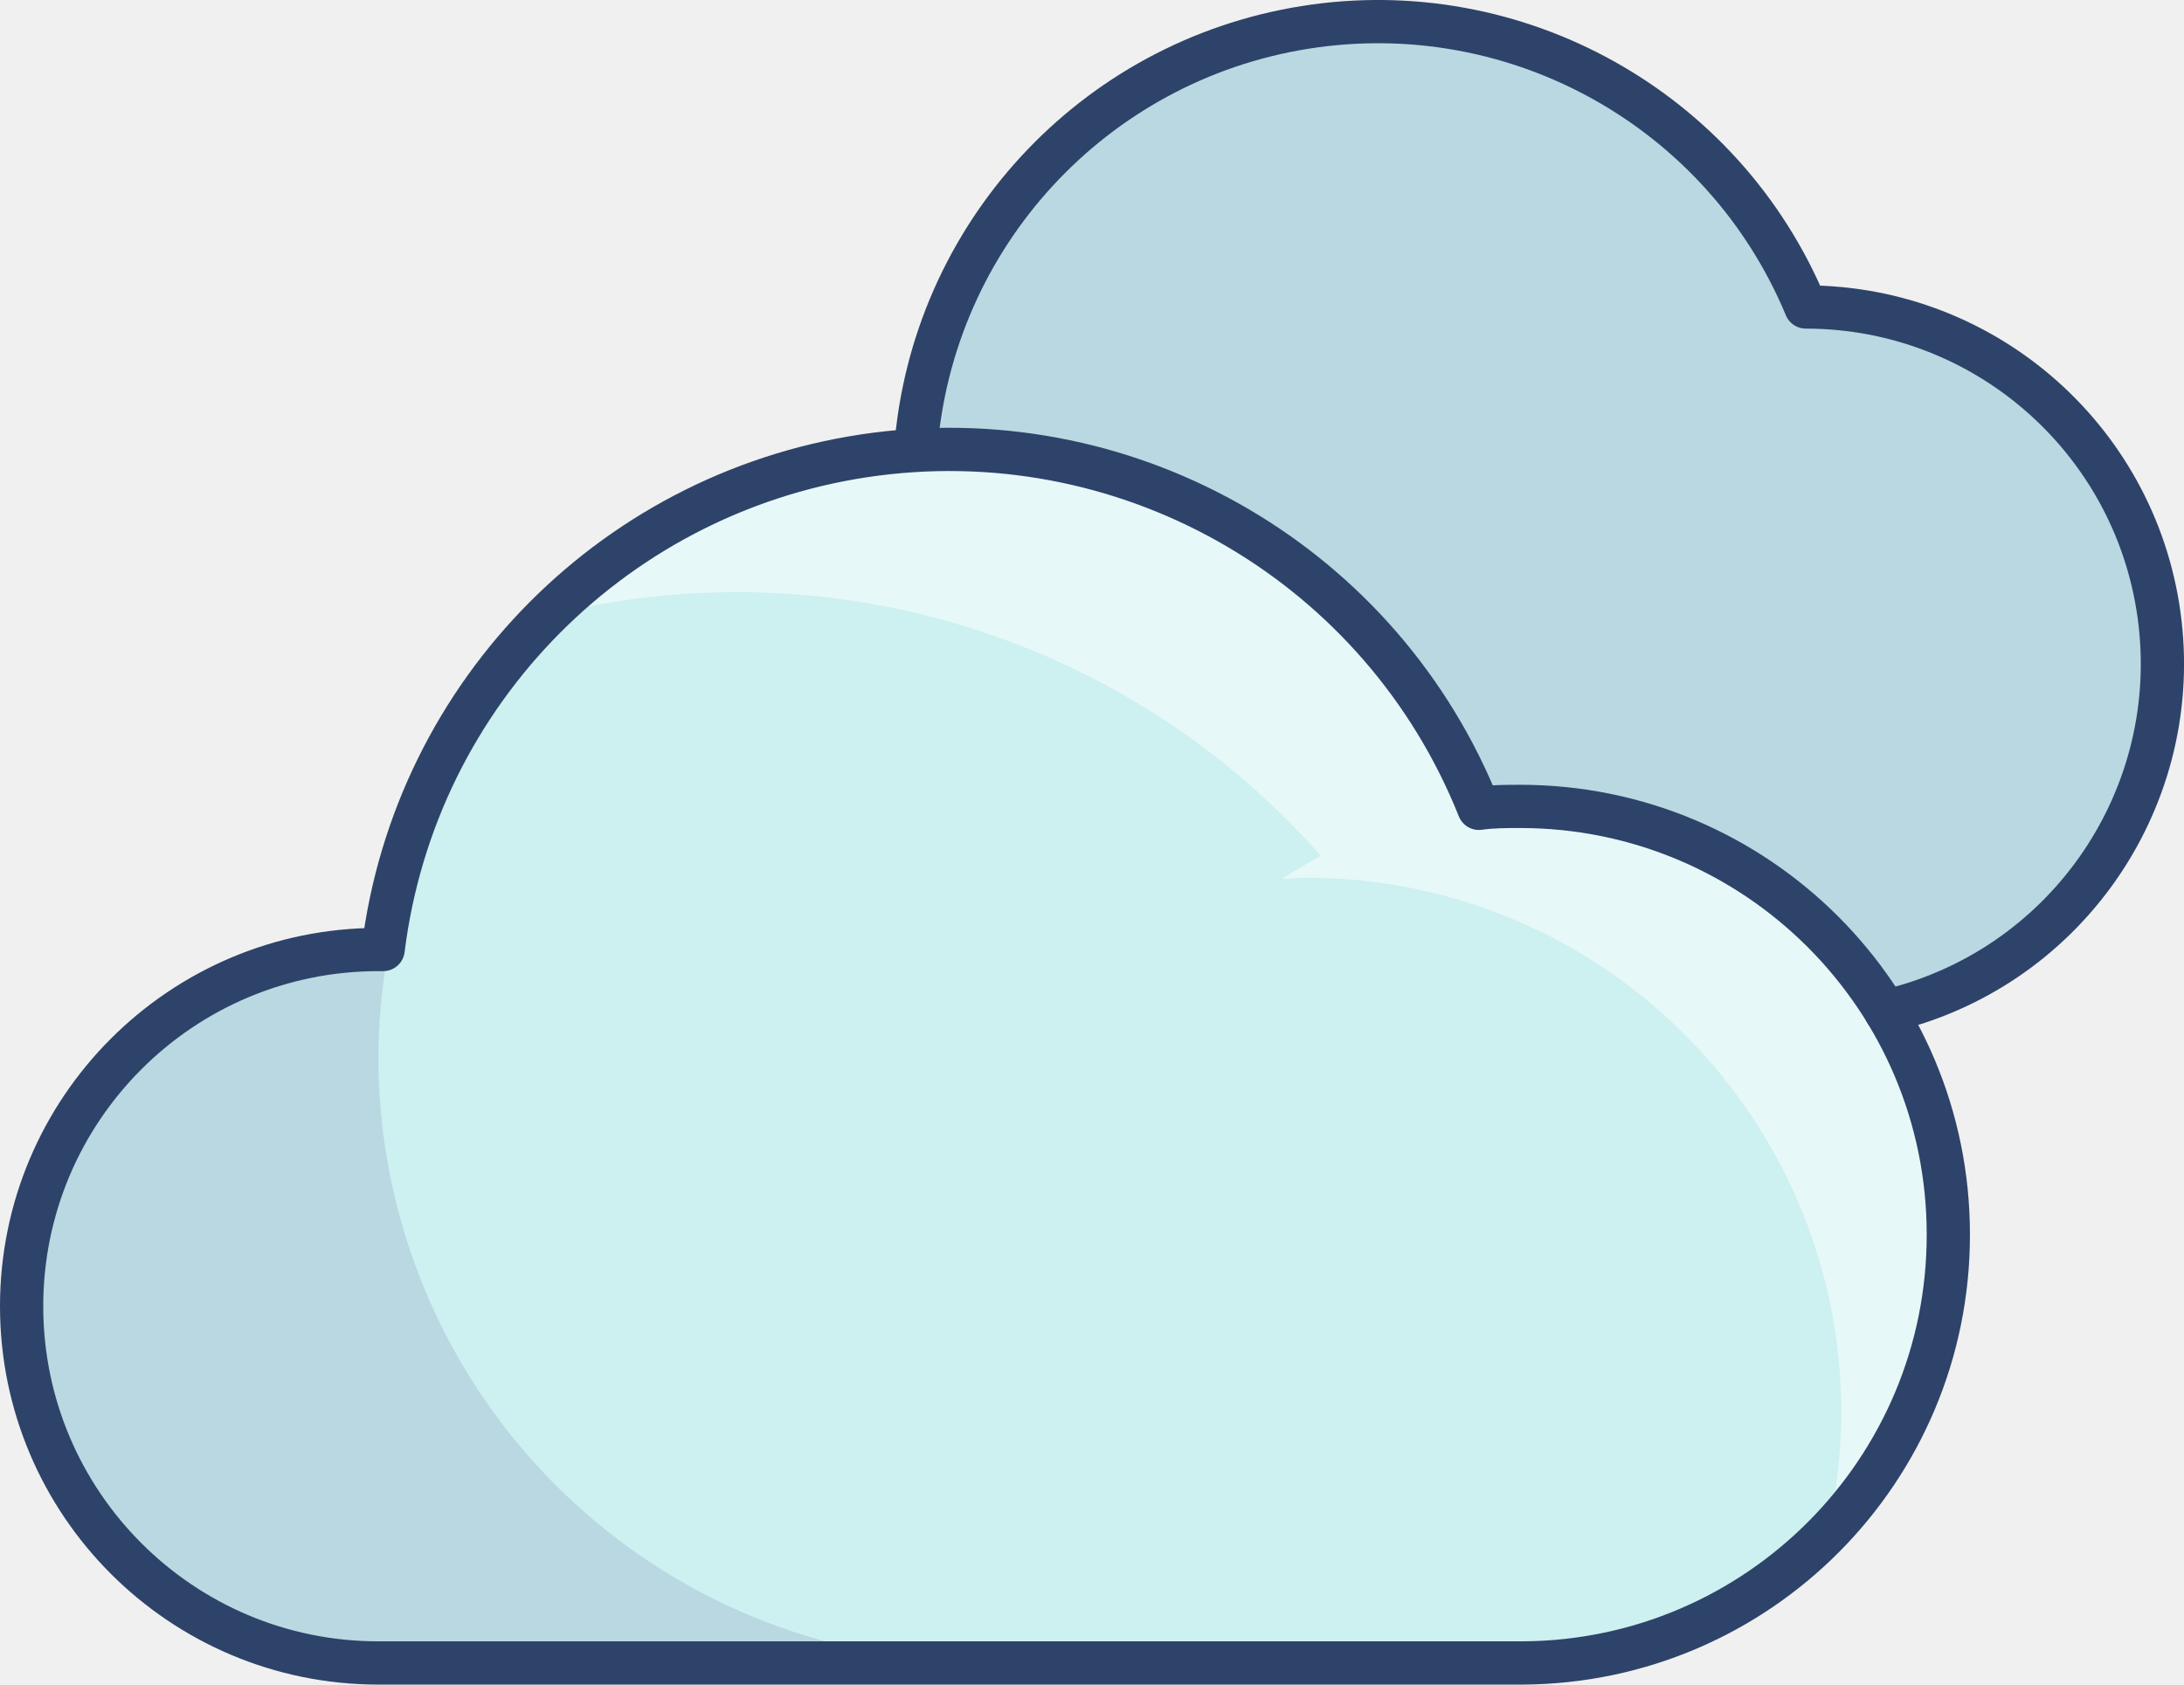
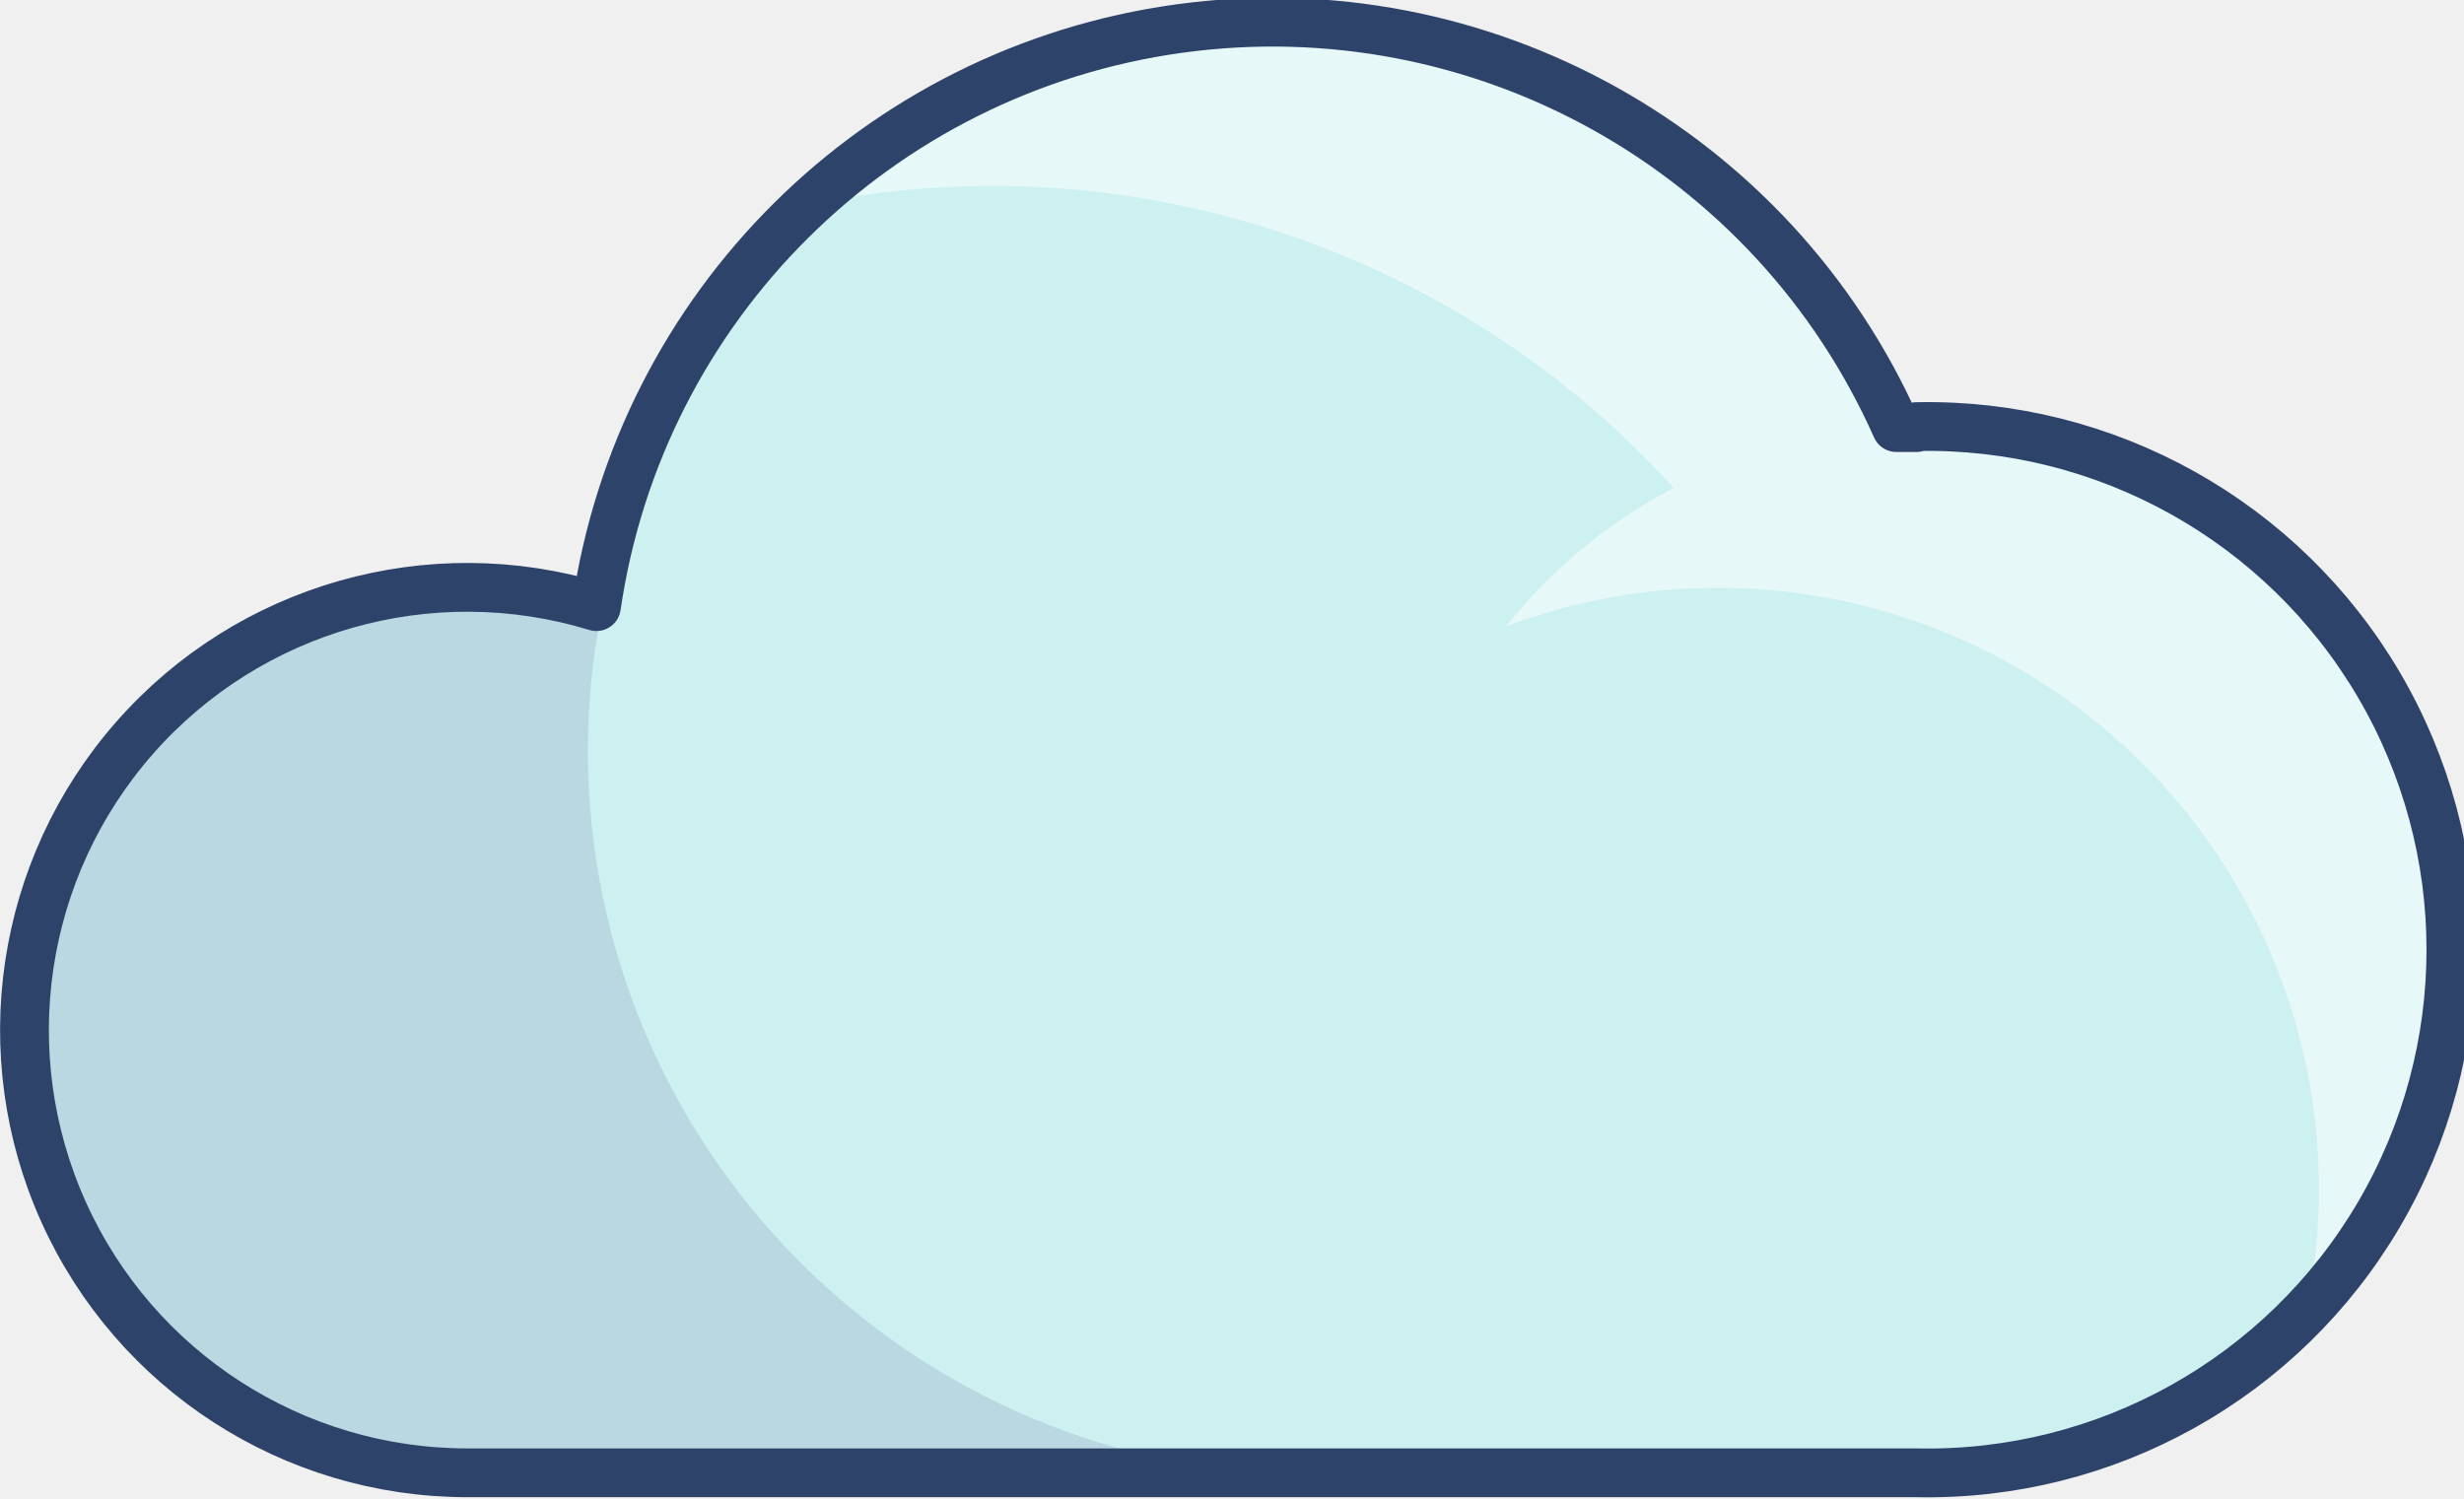
- <svg xmlns="http://www.w3.org/2000/svg" viewBox="0 0 101.01 77.9">
+ <svg xmlns="http://www.w3.org/2000/svg" viewBox="0 0 101.01 61.42">
  <defs>
    <style>.cls-1{fill:#cdf0f0;}.cls-2{fill:#000064;opacity:0.1;}.cls-3{fill:#fff;opacity:0.5;}.cls-4{fill:none;stroke:#2e4369;stroke-linecap:round;stroke-linejoin:round;stroke-width:2px;}</style>
  </defs>
  <g id="图层_2" data-name="图层 2">
    <g id="Layer_1" data-name="Layer 1">
-       <path class="cls-1" d="M90.11,57.1a19.8,19.8,0,0,0-19.8-19.8c-.64,0-1.28,0-1.91.09a26.38,26.38,0,0,0-50.68,6.53l-.22,0a16.5,16.5,0,0,0,0,33H70.42A19.8,19.8,0,0,0,90.11,57.1Z" />
-       <path class="cls-2" d="M17.5,48.85a27.68,27.68,0,0,1,.42-4.67l-.42-.28h0a16.5,16.5,0,0,0,0,33h28A28,28,0,0,1,17.5,48.85Z" />
-       <path class="cls-3" d="M90.11,57.1a19.81,19.81,0,0,0-19.8-19.8c-.61,0-1.21,0-1.8.09H68.4a26.43,26.43,0,0,0-20-16.2l-.87-.13c-.38,0-.77-.1-1.16-.13-.81-.08-1.63-.13-2.46-.13s-1.72.05-2.57.13a26.26,26.26,0,0,0-16,7.54A36,36,0,0,1,61.09,39.59a20.48,20.48,0,0,0-1.81,1.07c.37,0,.74-.06,1.13-.06A24.75,24.75,0,0,1,85.16,65.35a25,25,0,0,1-.64,5.52A19.73,19.73,0,0,0,90.11,57.1ZM66.63,37.66h0Z" />
-       <path class="cls-1" d="M100,30.69A16.49,16.49,0,0,0,83.52,14.2a21.44,21.44,0,0,0-41.17,6.6l0,.07c.51,0,1-.07,1.53-.07A26.39,26.39,0,0,1,68.4,37.39c.63-.06,1.27-.09,1.91-.09a19.78,19.78,0,0,1,16.88,9.49h0A16.51,16.51,0,0,0,100,30.69Z" />
-       <path class="cls-2" d="M100,30.69A16.49,16.49,0,0,0,83.52,14.2a21.44,21.44,0,0,0-41.17,6.6l0,.07c.51,0,1-.07,1.53-.07A26.39,26.39,0,0,1,68.4,37.39c.63-.06,1.27-.09,1.91-.09a19.78,19.78,0,0,1,16.88,9.49h0A16.51,16.51,0,0,0,100,30.69Z" />
-       <path class="cls-4" d="M87.21,46.78A16.5,16.5,0,0,0,83.52,14.2a21.44,21.44,0,0,0-41.17,6.6" />
-       <path class="cls-4" d="M90.11,57.1a19.8,19.8,0,0,0-19.8-19.8c-.64,0-1.28,0-1.91.09a26.38,26.38,0,0,0-50.68,6.53l-.22,0a16.5,16.5,0,0,0,0,33H70.42A19.8,19.8,0,0,0,90.11,57.1Z" />
+       <path class="cls-1" d="M78.56,17.53c-.28,0-.55,0-.82,0a28,28,0,0,0-53.29,7.34,18.15,18.15,0,1,0-5.3,35.52H78.56a21.45,21.45,0,0,0,0-42.9Z" />
+       <path class="cls-2" d="M24.1,30.73A29.43,29.43,0,0,1,24.67,25l-.27-.08a18.15,18.15,0,1,0-5.25,35.53H53.81A29.71,29.71,0,0,1,24.1,30.73Z" />
+       <path class="cls-3" d="M100,39A21.45,21.45,0,0,0,78.56,17.53c-.28,0-.55,0-.82,0A28.09,28.09,0,0,0,57.38,1.51c-.64-.11-1.28-.22-1.94-.29L55,1.17c-1-.09-1.91-.15-2.88-.15a29.15,29.15,0,0,0-5.23.48A27.88,27.88,0,0,0,33.29,8.35a38.31,38.31,0,0,1,7.31-.73A37.8,37.8,0,0,1,68.61,20a21.56,21.56,0,0,0-6.87,5.68A24.64,24.64,0,0,1,94.67,53.11,21.32,21.32,0,0,0,100,39Z" />
+       <path class="cls-4" d="M78.56,17.53c-.28,0-.55,0-.82,0a28,28,0,0,0-53.29,7.34,18.15,18.15,0,1,0-5.3,35.51H78.56a21.45,21.45,0,1,0,0-42.89Z" />
    </g>
  </g>
</svg>
